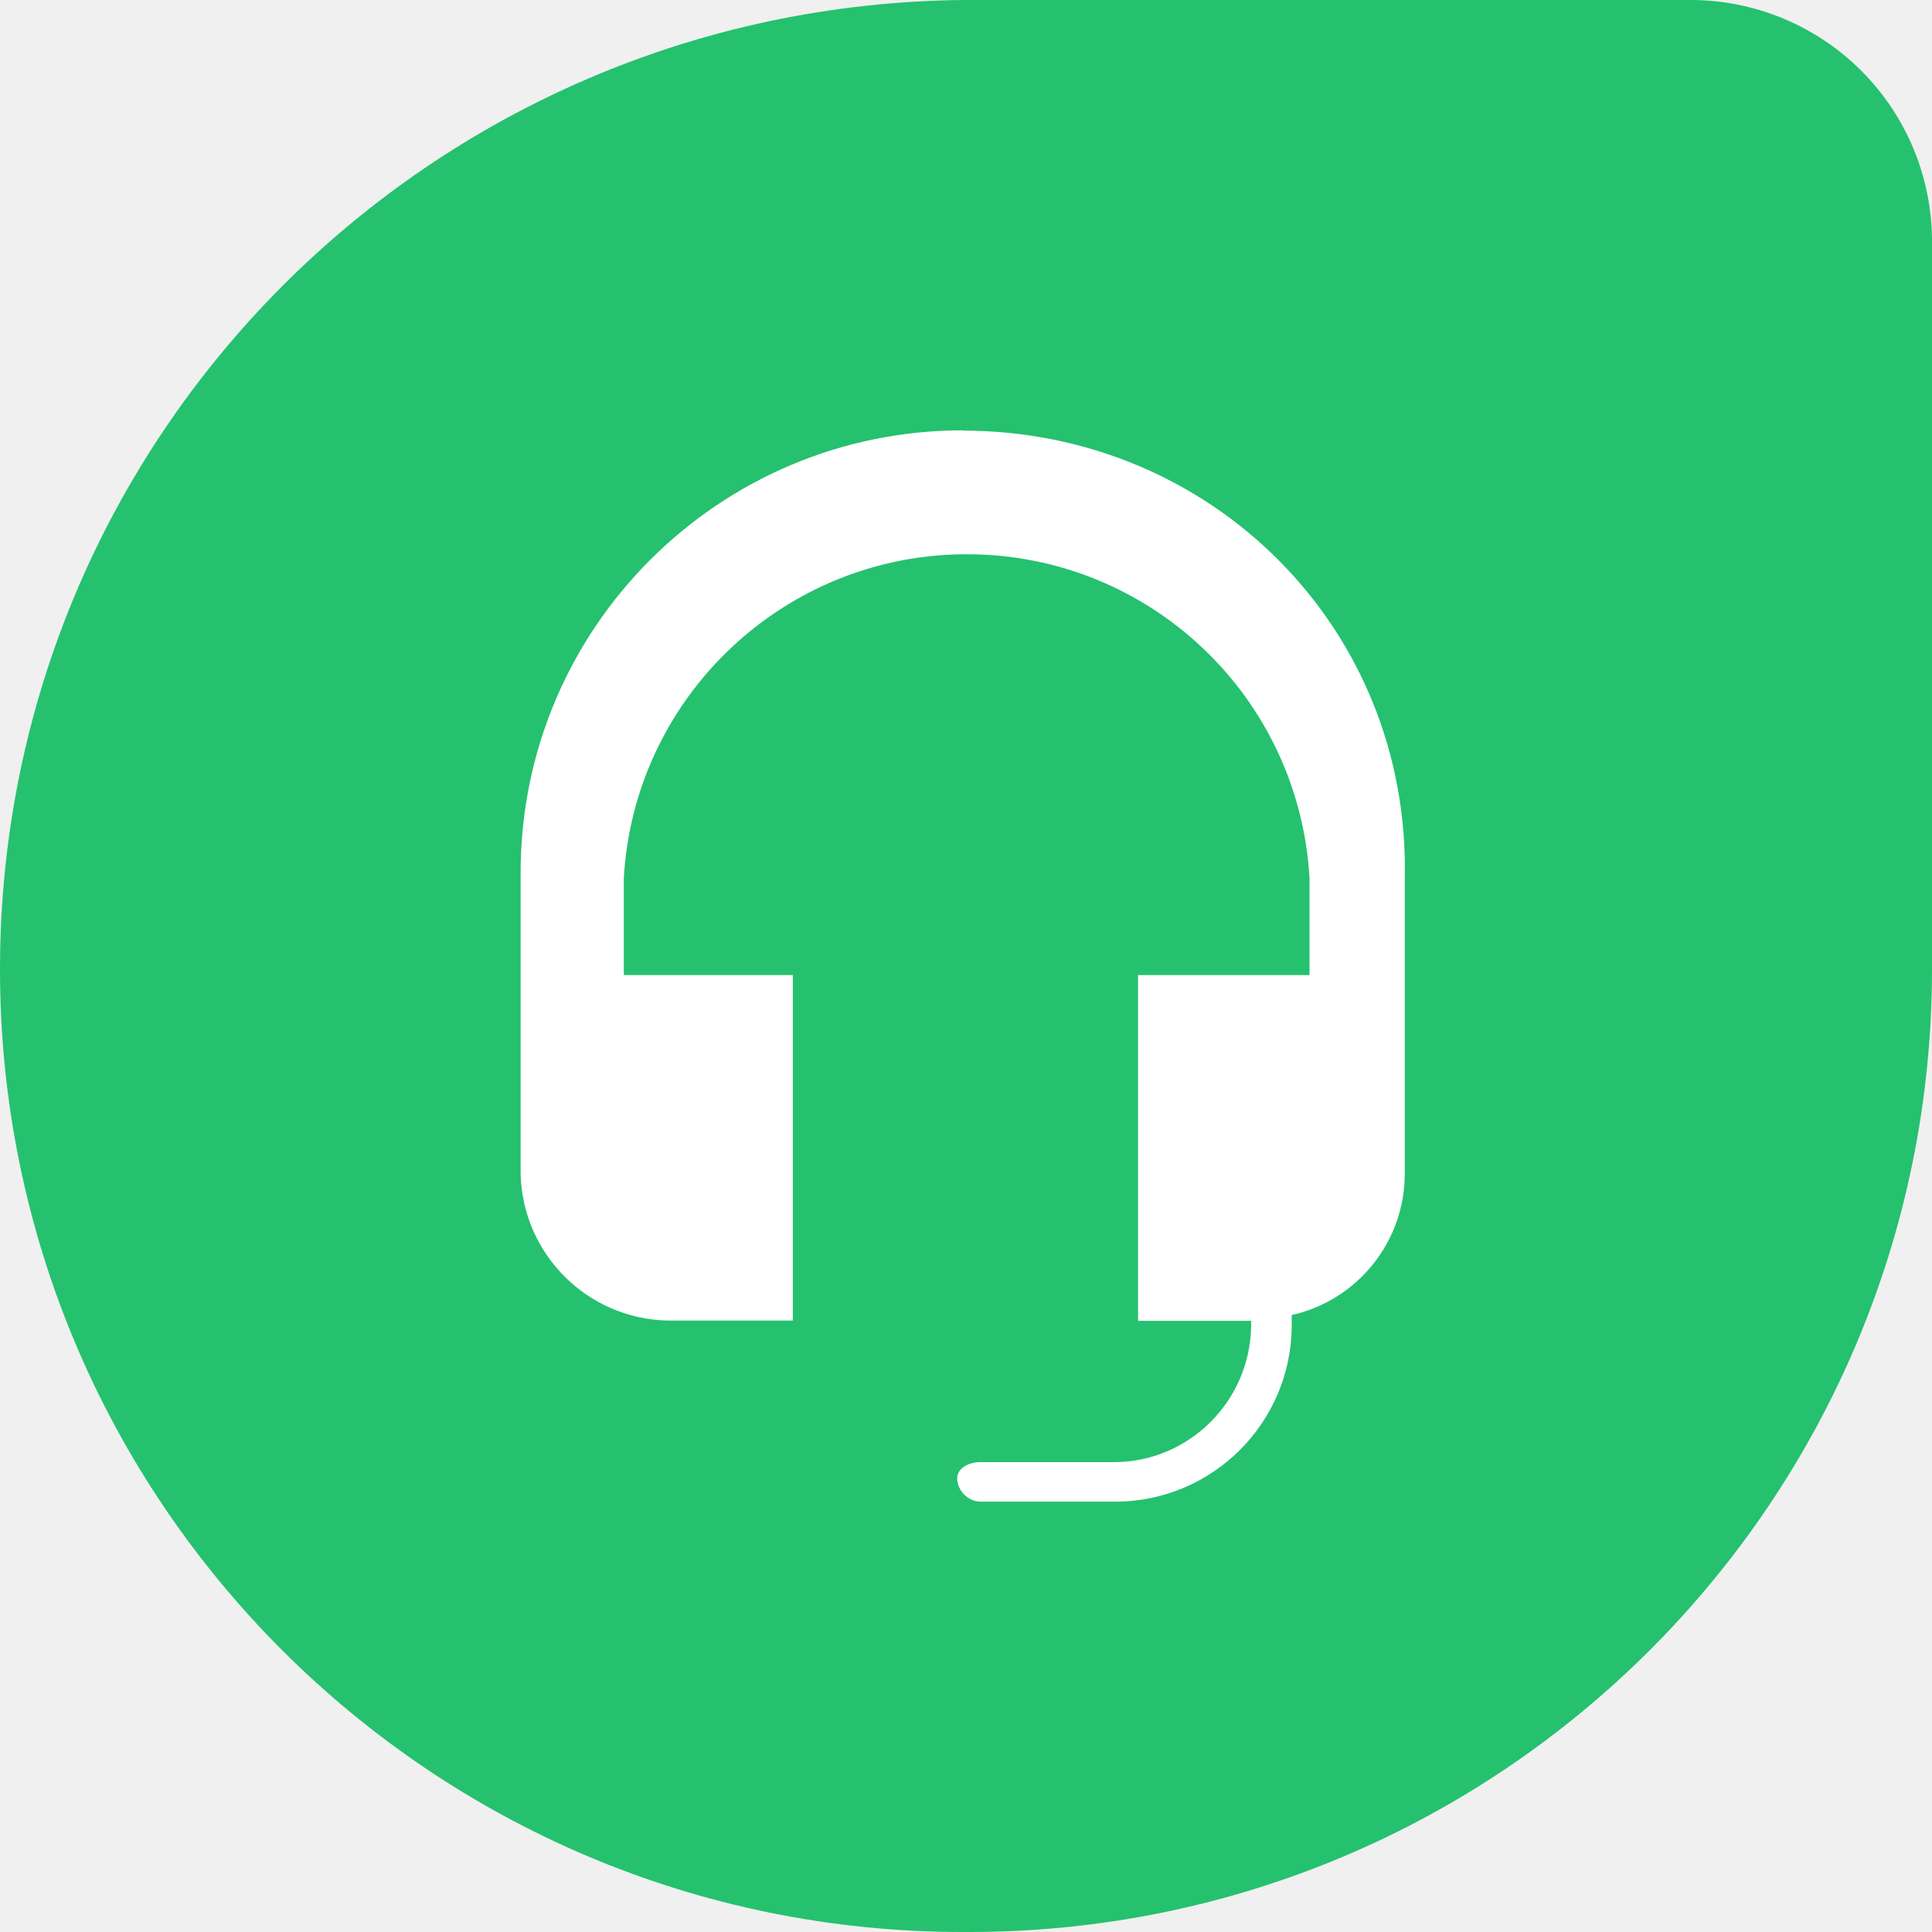
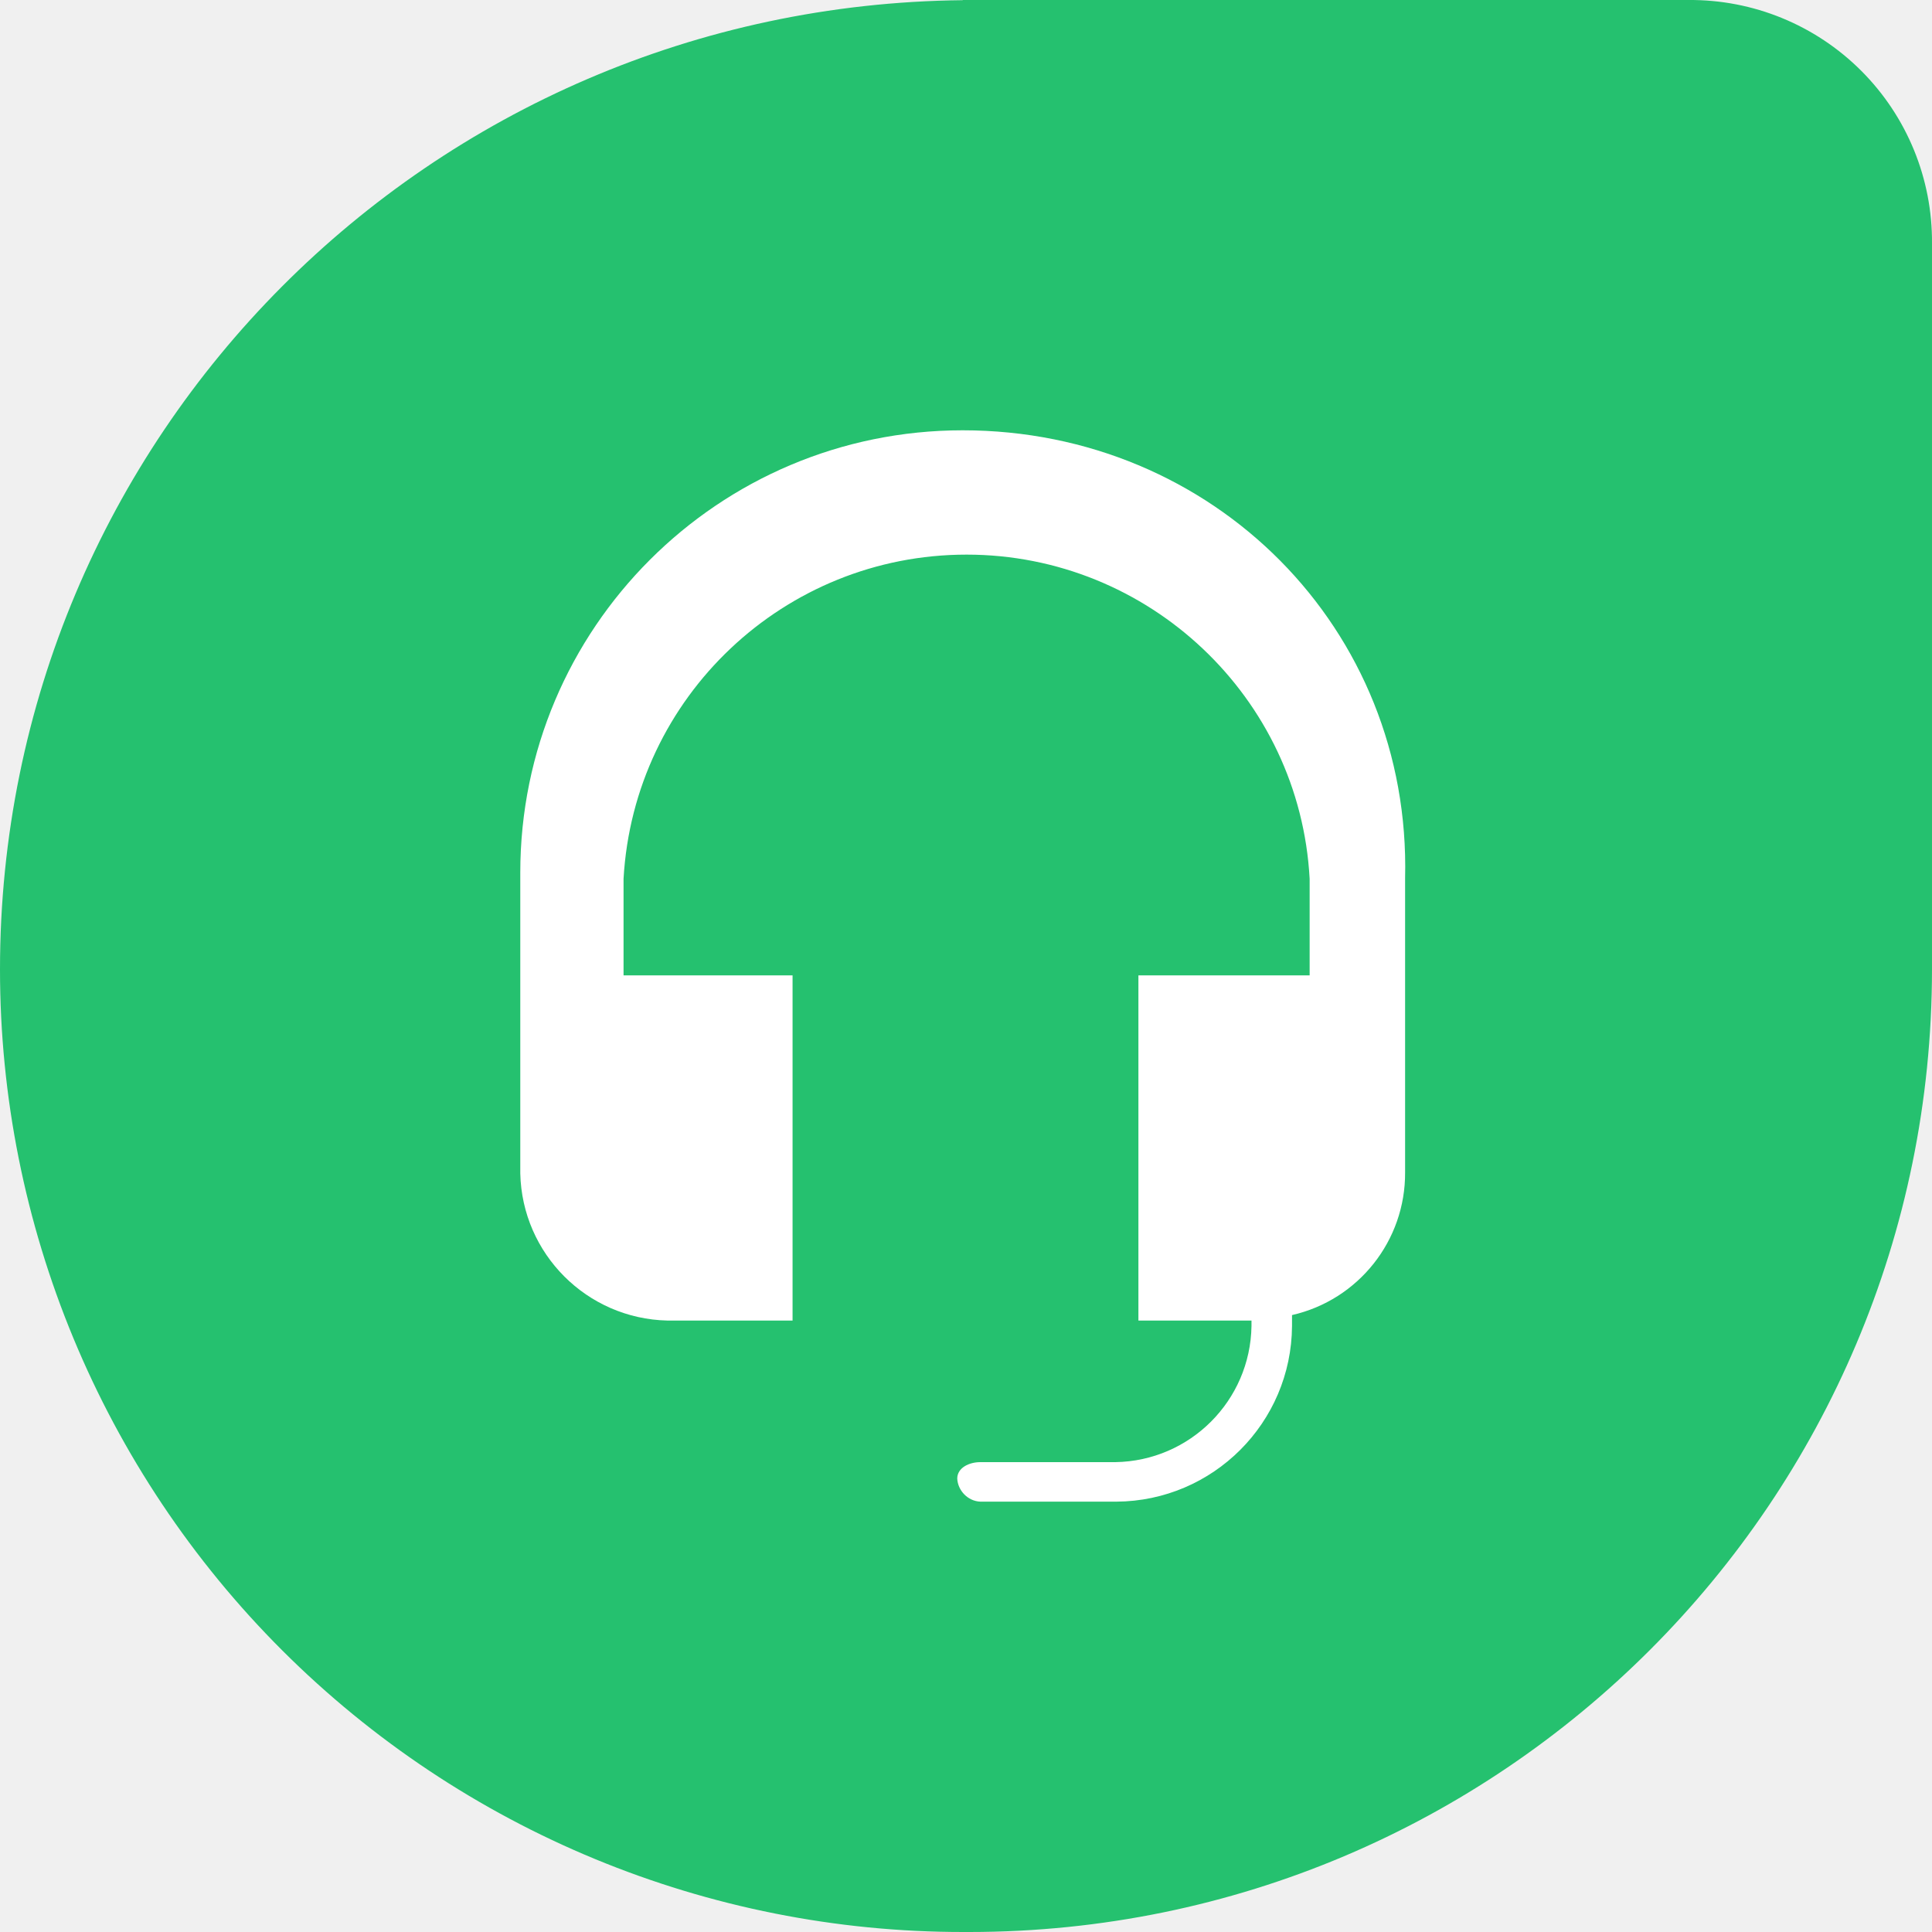
- <svg xmlns="http://www.w3.org/2000/svg" width="64" height="64">
-   <path d="M31.9 0h24.036A8 8 0 0 1 64 8.073V32.1C64 49.722 49.722 64 32.1 64h-.182A31.89 31.89 0 0 1 0 32.109C0 14.437 14.254.182 31.9 0z" fill="#25c16f" />
-   <path d="M31.9 14.255c-8.093 0-14.654 6.56-14.654 14.654v9.964c.058 2.667 2.206 4.815 4.873 4.873h4.145V32.3h-5.6v-3.2c.34-6.026 5.327-10.74 11.364-10.74S43.04 23.065 43.38 29.1v3.2H37.7v11.454h3.745v.182c-.04 2.474-2.035 4.47-4.5 4.5h-4.473c-.364 0-.764.182-.764.545a.8.8 0 0 0 .764.764h4.5c3.205-.02 5.798-2.613 5.818-5.818v-.364a4.8 4.8 0 0 0 3.745-4.727V29.1c.182-8.254-6.364-14.836-14.654-14.836z" fill="#fff" />
+ <svg xmlns="http://www.w3.org/2000/svg" version="1.1" x="0" y="0" width="300" height="300" viewBox="0, 0, 300, 300">
+   <g id="Background">
+     <rect x="0" y="0" width="300" height="300" fill="#000000" fill-opacity="0" />
+   </g>
+   <g id="Layer_1">
+     <path d="M149.482,0.001 L262.155,0.001 C272.218,-0.086 281.894,3.873 289.01,10.989 C296.127,18.105 300.086,27.781 299.999,37.844 L299.999,150.514 C299.978,233.064 233.061,299.979 150.508,300 L149.657,300 C109.983,300.044 71.918,284.32 43.842,256.289 C15.768,228.254 -0.005,190.206 0,150.532 C0,67.694 66.816,0.879 149.491,0.029 z" fill="#25C16F" />
+     <path d="M149.482,66.816 C111.544,66.816 80.789,97.569 80.789,135.506 L80.789,182.211 C81.073,194.708 91.137,204.772 103.635,205.055 L123.069,205.055 L123.069,151.456 L96.824,151.456 L96.824,136.458 C98.422,108.207 121.794,86.121 150.092,86.121 C178.389,86.121 201.844,108.3 203.36,136.458 L203.36,151.456 L176.772,151.456 L176.772,205.055 L194.331,205.055 L194.331,205.906 C194.148,217.501 184.792,226.857 173.196,227.04 L152.217,227.04 C150.517,227.04 148.641,227.89 148.641,229.6 C148.733,231.448 150.277,233.093 152.217,233.176 L173.353,233.176 C188.375,233.081 200.529,220.927 200.624,205.906 L200.624,204.205 C210.949,201.848 218.25,192.634 218.183,182.045 L218.183,136.365 C219.135,97.663 188.453,66.816 149.482,66.816 z" fill="#FFFFFF" />
+   </g>
</svg>
